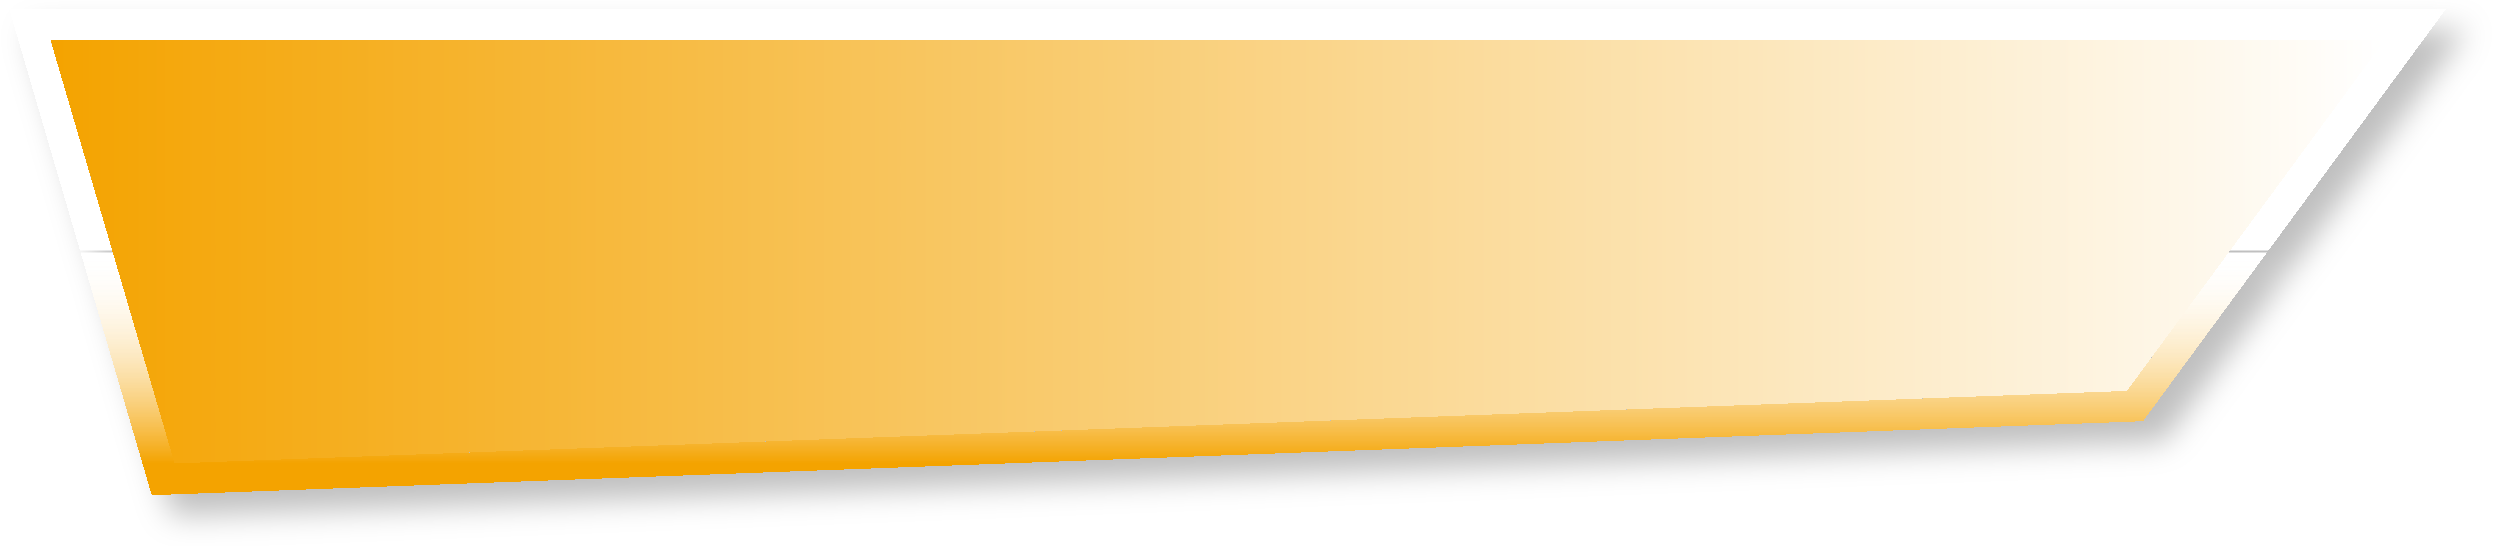
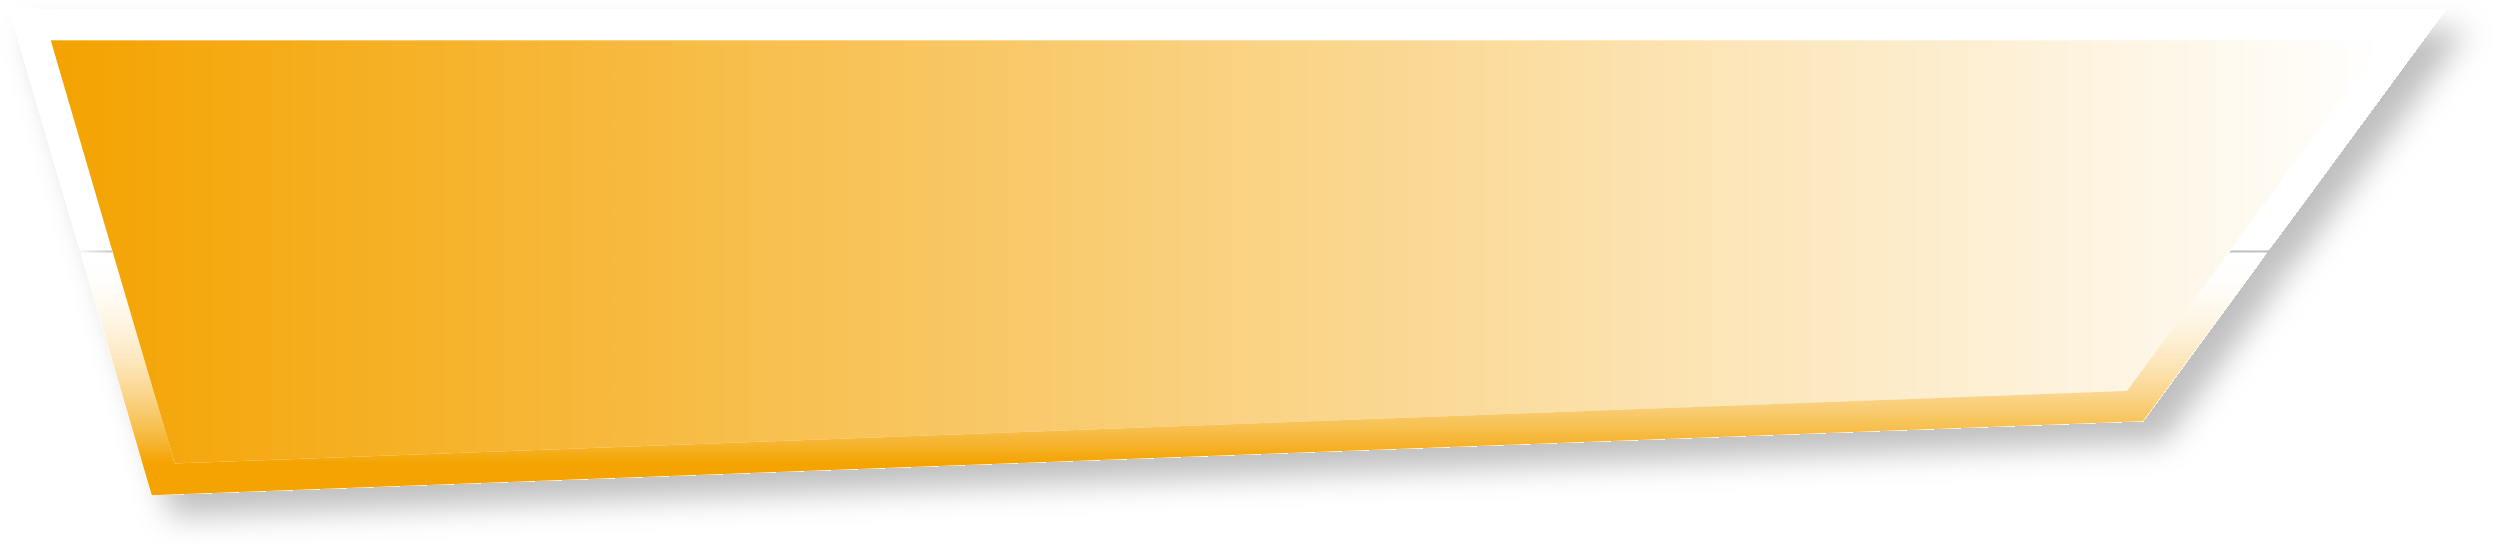
<svg xmlns="http://www.w3.org/2000/svg" width="378" height="83" viewBox="0 0 378 83" fill="none">
  <g filter="url(#filter0_d_464_949)">
-     <path d="M7.641 6.074H360.57L321.596 59.103L26.406 70.074L7.641 6.074Z" fill="url(#paint0_linear_464_949)" shape-rendering="crispEdges" />
-     <path d="M365.187 3.738L362.453 7.458L323.479 60.486L322.811 61.395L321.684 61.438L26.492 72.409L24.676 72.477L24.164 70.731L5.398 6.731L4.521 3.738H365.187Z" stroke="url(#paint1_linear_464_949)" stroke-width="4.672" shape-rendering="crispEdges" />
+     <path d="M7.641 6.074H360.57L321.596 59.103L26.406 70.074L7.641 6.074Z" fill="url(#paint0_linear_464_949)" shape-rendering="geometricPrecision" />
+     <path d="M365.187 3.738L362.453 7.458L323.479 60.486L322.811 61.395L321.684 61.438L26.492 72.409L24.676 72.477L24.164 70.731L5.398 6.731L4.521 3.738H365.187Z" stroke="url(#paint1_linear_464_949)" stroke-width="4.672" shape-rendering="geometricPrecision" />
  </g>
  <defs>
    <filter id="filter0_d_464_949" x="0.001" y="-1.28746e-05" width="377.434" height="82.51" filterUnits="userSpaceOnUse" color-interpolation-filters="sRGB">
      <feFlood flood-opacity="0" result="BackgroundImageFix" />
      <feColorMatrix in="SourceAlpha" type="matrix" values="0 0 0 0 0 0 0 0 0 0 0 0 0 0 0 0 0 0 127 0" result="hardAlpha" />
      <feOffset dx="3.115" dy="3.115" />
      <feGaussianBlur stdDeviation="2.258" />
      <feComposite in2="hardAlpha" operator="out" />
      <feColorMatrix type="matrix" values="0 0 0 0 0 0 0 0 0 0 0 0 0 0 0 0 0 0 0.25 0" />
      <feBlend mode="normal" in2="BackgroundImageFix" result="effect1_dropShadow_464_949" />
      <feBlend mode="normal" in="SourceGraphic" in2="effect1_dropShadow_464_949" result="shape" />
    </filter>
    <linearGradient id="paint0_linear_464_949" x1="7.641" y1="38.074" x2="360.57" y2="38.074" gradientUnits="userSpaceOnUse">
      <stop stop-color="#F4A300" />
      <stop offset="1" stop-color="white" />
    </linearGradient>
    <linearGradient id="paint1_linear_464_949" x1="184.105" y1="6.074" x2="184.105" y2="70.074" gradientUnits="userSpaceOnUse">
      <stop stop-color="white" stop-opacity="0.8" />
      <stop offset="0.5" stop-color="white" stop-opacity="0" />
      <stop offset="1" stop-color="#F4A300" />
    </linearGradient>
  </defs>
</svg>
